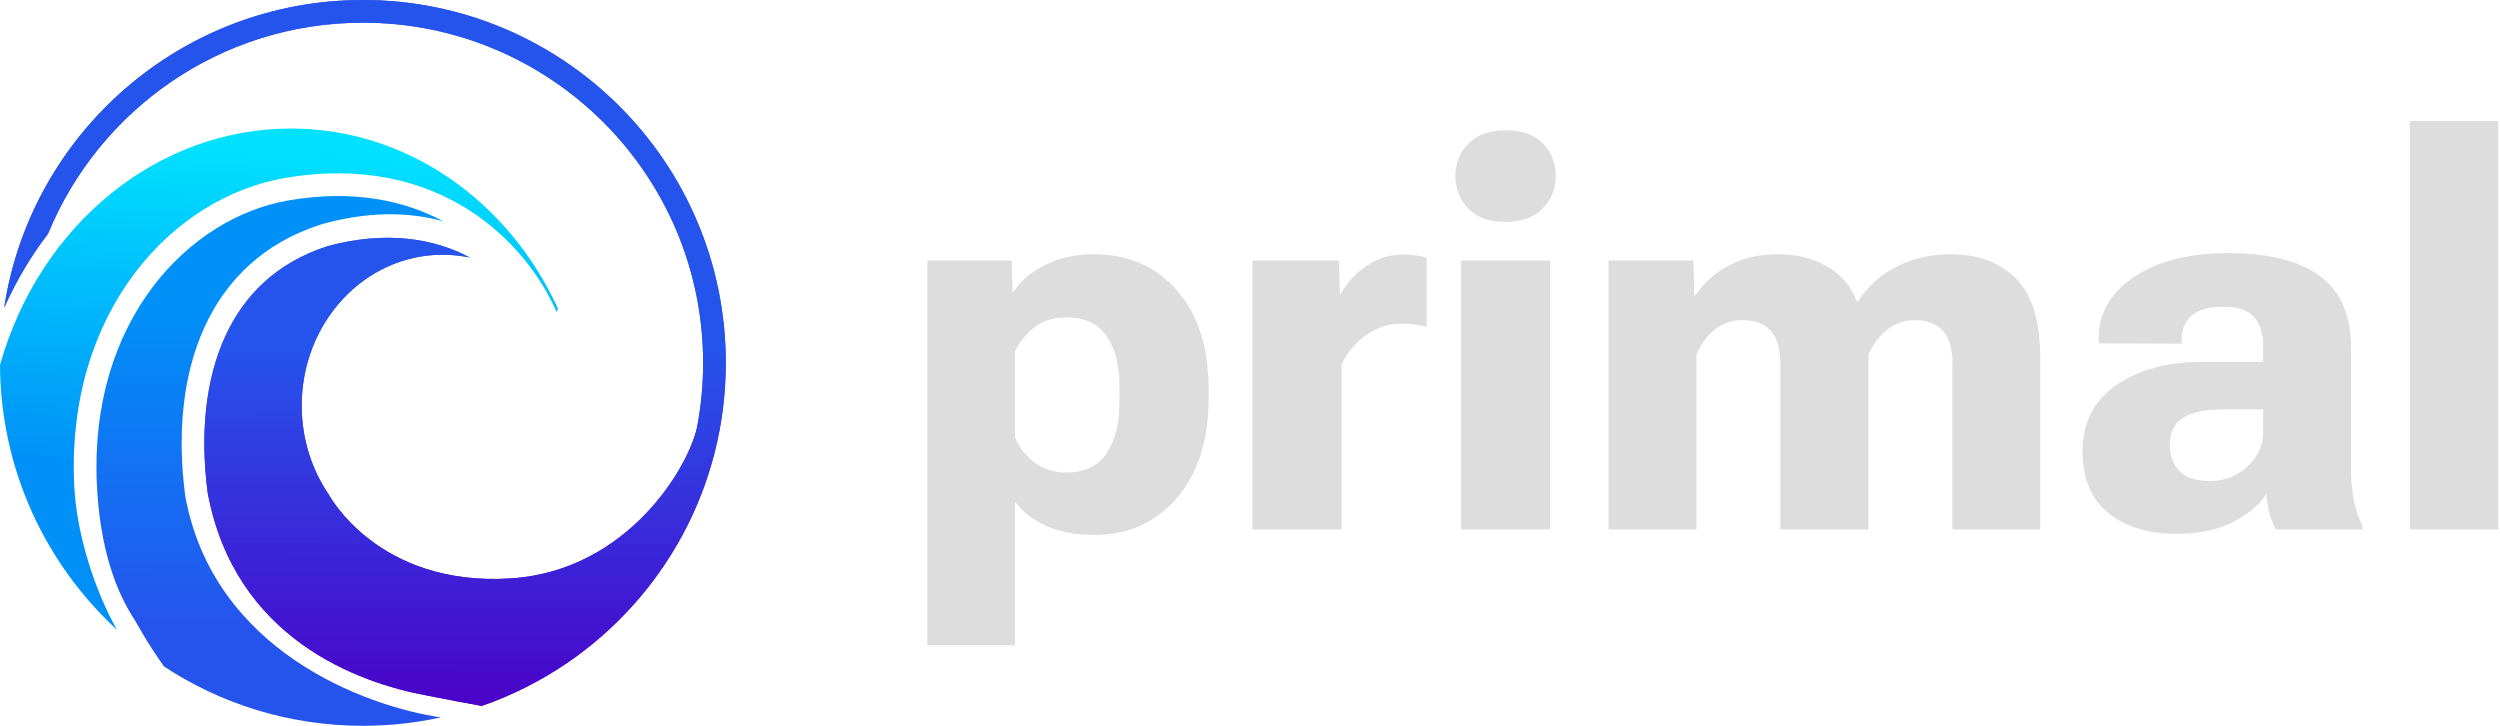
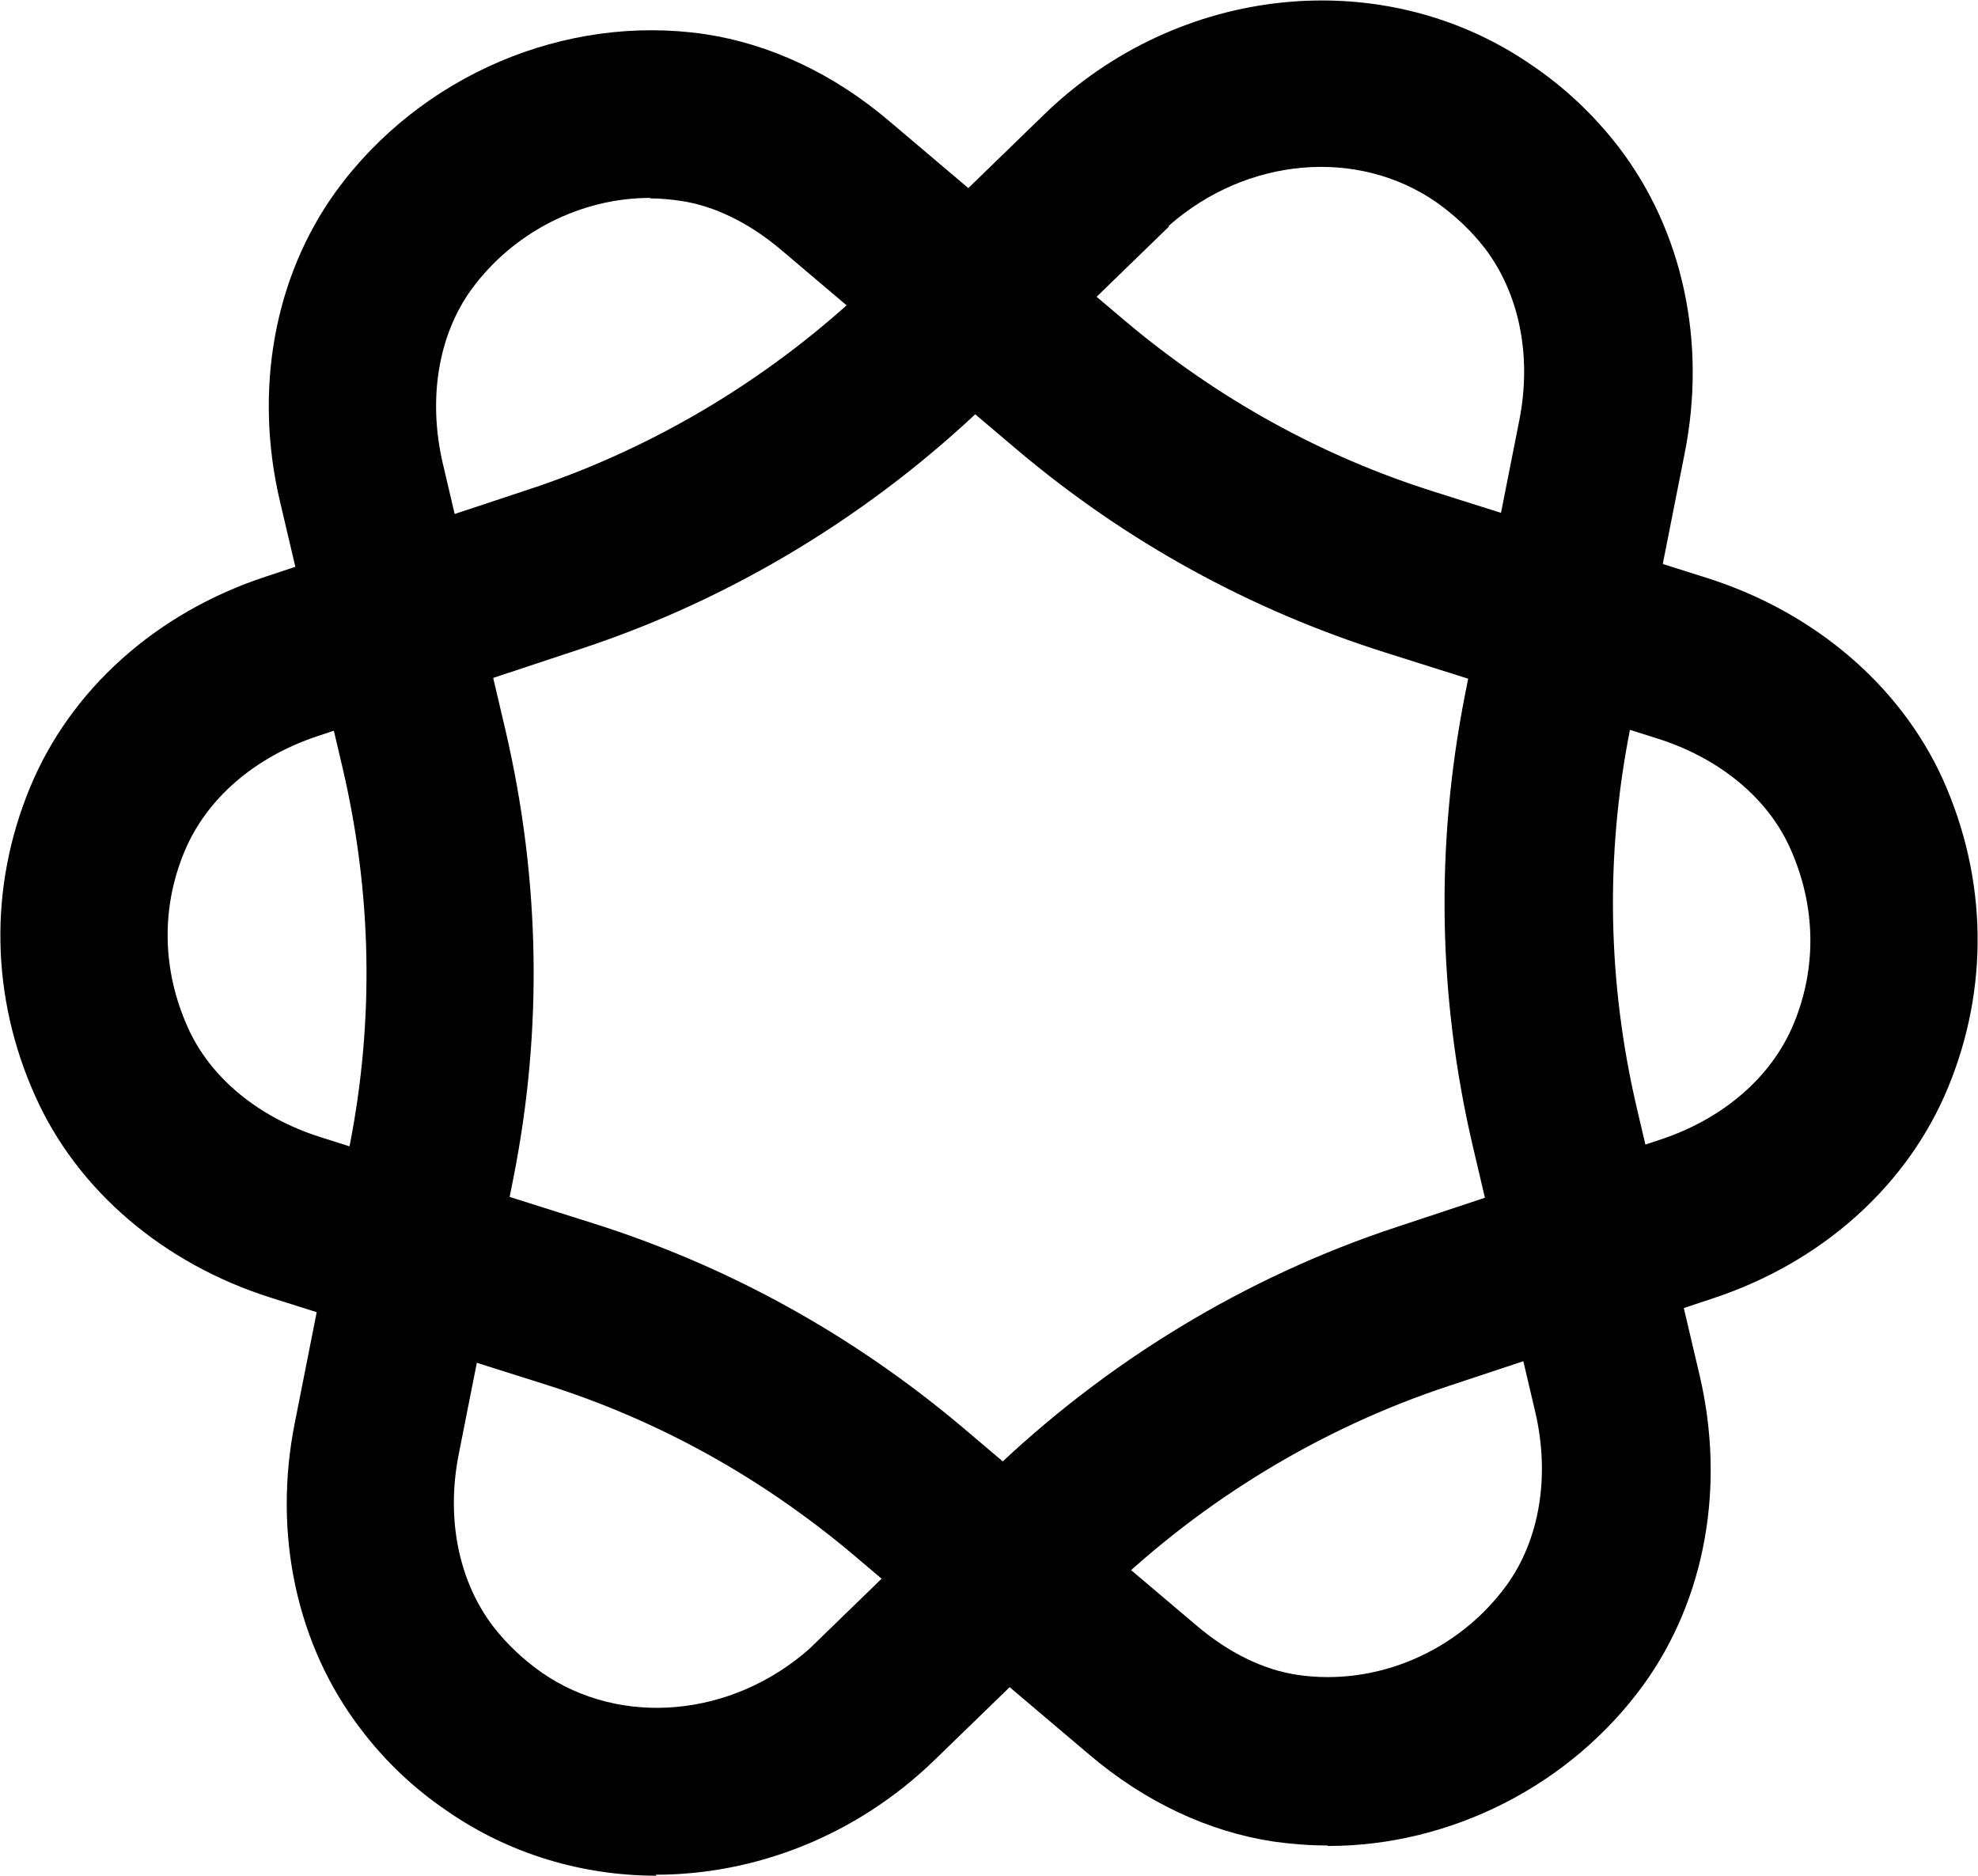
- <svg xmlns="http://www.w3.org/2000/svg" width="124" height="36" viewBox="0 0 124 36" fill="none">
-   <path d="M21.868 35.583C20.622 35.856 19.328 36 18 36C14.355 36 10.963 34.917 8.128 33.054C7.425 32.048 7.109 31.494 6.879 31.09C6.765 30.889 6.671 30.726 6.562 30.562C5.489 28.836 4.927 26.618 4.804 24.012C4.425 15.937 9.333 10.78 14.346 9.934C17.524 9.397 20.049 9.94 21.986 10.976C20.274 10.5 18.232 10.471 15.905 11.137C10.263 12.956 8.383 18.485 9.189 24.609C10.595 32.281 18.119 35.031 21.868 35.583Z" fill="url(#paint0_linear_15_11)" />
-   <path d="M5.799 31.235C4.75 29.371 3.799 26.591 3.681 24.064C3.278 15.492 8.517 9.777 14.159 8.824C21.849 7.526 26.125 12.079 27.599 15.458C27.66 15.416 27.685 15.334 27.653 15.263C25.229 9.994 20.217 6.375 14.427 6.375C7.853 6.375 1.987 11.091 0 18.1C0.028 23.294 2.256 27.966 5.799 31.235Z" fill="url(#paint1_linear_15_11)" />
-   <path d="M28.125 32.885C26.826 33.769 25.406 34.489 23.895 35.013C23.169 34.886 22.365 34.729 21.799 34.618C21.53 34.565 21.315 34.523 21.188 34.5C17.764 33.875 11.642 31.668 10.3 24.434C9.921 21.524 10.193 18.847 11.154 16.723C12.101 14.63 13.735 13.026 16.227 12.216C19.123 11.427 21.523 11.818 23.306 12.775C22.867 12.683 22.414 12.634 21.95 12.634C18.092 12.634 14.964 15.985 14.964 20.118C14.964 21.769 15.463 23.294 16.308 24.532C16.308 24.532 18.726 29.099 25.308 28.691C31.177 28.327 34.224 23.062 34.588 21.118C34.776 20.108 34.875 19.065 34.875 18C34.875 8.68 27.32 1.125 18 1.125C10.948 1.125 4.906 5.451 2.383 11.594C1.531 12.704 0.798 13.935 0.207 15.265C1.524 6.622 8.989 0 18 0C27.941 0 36 8.059 36 18C36 24.187 32.879 29.645 28.125 32.885Z" fill="url(#paint2_linear_15_11)" />
-   <path d="M28.125 32.885C26.826 33.769 25.406 34.489 23.895 35.013C23.169 34.886 22.365 34.729 21.799 34.618C21.53 34.565 21.315 34.523 21.188 34.5C17.764 33.875 11.642 31.668 10.3 24.434C9.921 21.524 10.193 18.847 11.154 16.723C12.101 14.63 13.735 13.026 16.227 12.216C19.123 11.427 21.523 11.818 23.306 12.775C22.867 12.683 22.414 12.634 21.95 12.634C18.092 12.634 14.964 15.985 14.964 20.118C14.964 21.769 15.463 23.294 16.308 24.532C16.308 24.532 18.726 29.099 25.308 28.691C31.177 28.327 34.224 23.062 34.588 21.118C34.776 20.108 34.875 19.065 34.875 18C34.875 8.68 27.32 1.125 18 1.125C10.948 1.125 4.906 5.451 2.383 11.594C1.531 12.704 0.798 13.935 0.207 15.265C1.524 6.622 8.989 0 18 0C27.941 0 36 8.059 36 18C36 24.187 32.879 29.645 28.125 32.885Z" fill="url(#paint3_linear_15_11)" />
-   <path d="M46 32H50.342V24.889C50.731 25.396 51.255 25.799 51.916 26.097C52.585 26.387 53.372 26.531 54.277 26.531C55.959 26.531 57.325 25.921 58.374 24.699C59.424 23.469 59.948 21.823 59.948 19.76V19.326C59.948 17.236 59.424 15.594 58.374 14.4C57.334 13.206 55.955 12.609 54.236 12.609C53.34 12.609 52.535 12.79 51.821 13.151C51.106 13.504 50.591 13.947 50.274 14.481H50.22L50.179 12.921H46V32ZM50.342 21.687V17.453C50.541 17.001 50.853 16.603 51.278 16.259C51.712 15.915 52.251 15.743 52.893 15.743C53.779 15.743 54.44 16.046 54.874 16.652C55.308 17.25 55.525 18.086 55.525 19.163V19.95C55.525 21.017 55.308 21.868 54.874 22.501C54.449 23.125 53.788 23.437 52.893 23.437C52.278 23.437 51.744 23.265 51.292 22.922C50.848 22.569 50.532 22.157 50.342 21.687Z" fill="#DDDDDD" />
-   <path d="M62.119 26.26H66.543V18.064C66.832 17.467 67.243 16.983 67.777 16.612C68.311 16.241 68.881 16.055 69.487 16.055C69.749 16.055 69.984 16.069 70.192 16.096C70.409 16.123 70.599 16.164 70.762 16.218V12.785C70.672 12.749 70.518 12.713 70.301 12.676C70.084 12.64 69.858 12.622 69.623 12.622C68.944 12.622 68.334 12.808 67.791 13.178C67.248 13.549 66.818 14.015 66.502 14.576H66.461L66.407 12.921H62.119V26.26Z" fill="#DDDDDD" />
-   <path d="M72.472 26.26H76.882V12.921H72.472V26.26ZM72.187 8.728C72.187 9.361 72.4 9.899 72.825 10.342C73.259 10.786 73.874 11.007 74.67 11.007C75.466 11.007 76.081 10.786 76.515 10.342C76.949 9.899 77.166 9.361 77.166 8.728C77.166 8.085 76.954 7.547 76.529 7.113C76.104 6.678 75.489 6.461 74.683 6.461C73.888 6.461 73.272 6.678 72.838 7.113C72.404 7.547 72.187 8.085 72.187 8.728Z" fill="#DDDDDD" />
-   <path d="M79.785 26.26H84.141V17.602C84.367 17.069 84.674 16.648 85.063 16.34C85.452 16.033 85.909 15.879 86.434 15.879C87.04 15.879 87.501 16.051 87.818 16.395C88.143 16.738 88.306 17.304 88.306 18.091V26.26H92.675V17.589C92.901 17.073 93.209 16.661 93.598 16.354C93.996 16.037 94.457 15.879 94.982 15.879C95.588 15.888 96.049 16.064 96.366 16.408C96.682 16.743 96.841 17.295 96.841 18.064V26.26H101.196V17.765C101.196 15.911 100.789 14.59 99.975 13.803C99.17 13.007 98.098 12.609 96.759 12.609C95.8 12.609 94.909 12.812 94.086 13.219C93.272 13.626 92.625 14.21 92.146 14.97H92.105C91.816 14.201 91.323 13.617 90.626 13.219C89.939 12.812 89.116 12.609 88.157 12.609C87.279 12.609 86.488 12.79 85.782 13.151C85.086 13.513 84.52 14.015 84.086 14.658H84.032L83.991 12.921H79.785V26.26Z" fill="#DDDDDD" />
-   <path d="M103.299 22.379C103.299 23.736 103.724 24.758 104.575 25.446C105.434 26.133 106.551 26.477 107.926 26.477C109.084 26.477 110.043 26.273 110.802 25.866C111.571 25.459 112.105 25.002 112.403 24.496C112.431 24.822 112.485 25.143 112.566 25.459C112.657 25.776 112.761 26.043 112.878 26.26H117.166V26.056C116.985 25.703 116.845 25.283 116.745 24.794C116.655 24.297 116.61 23.777 116.61 23.234V17.263C116.61 15.626 116.09 14.431 115.049 13.681C114.018 12.93 112.517 12.554 110.545 12.554C108.591 12.554 107.026 12.948 105.85 13.735C104.683 14.513 104.1 15.522 104.1 16.761V17.032L108.211 17.046V16.802C108.211 16.322 108.378 15.938 108.713 15.648C109.048 15.359 109.572 15.214 110.287 15.214C111.001 15.214 111.508 15.386 111.806 15.73C112.105 16.073 112.254 16.544 112.254 17.141V17.942H109.269C107.505 17.951 106.067 18.34 104.954 19.109C103.851 19.878 103.299 20.968 103.299 22.379ZM107.627 22.04C107.627 21.443 107.844 21.004 108.279 20.723C108.722 20.443 109.405 20.303 110.327 20.303H112.254V21.443C112.254 22.085 111.992 22.65 111.467 23.139C110.952 23.618 110.332 23.858 109.608 23.858C108.939 23.858 108.441 23.7 108.116 23.383C107.79 23.057 107.627 22.61 107.627 22.04Z" fill="#DDDDDD" />
-   <path d="M119.527 26.26H123.909V6H119.527V26.26Z" fill="#DDDDDD" />
+ <svg xmlns="http://www.w3.org/2000/svg" id="Layer_1" data-name="Layer 1" viewBox="0 0 40.58 38.48">
  <defs>
-     <linearGradient id="paint0_linear_15_11" x1="11.241" y1="14.912" x2="11.213" y2="30.91" gradientUnits="userSpaceOnUse">
-       <stop offset="0.03" stop-color="#0090F8" />
-       <stop offset="1" stop-color="#2554ED" />
-     </linearGradient>
-     <linearGradient id="paint1_linear_15_11" x1="8.79" y1="7.315" x2="7.899" y2="23.317" gradientUnits="userSpaceOnUse">
-       <stop stop-color="#00E0FF" />
-       <stop offset="1" stop-color="#0090F8" />
-     </linearGradient>
-     <linearGradient id="paint2_linear_15_11" x1="16.241" y1="36.28" x2="16.303" y2="12.812" gradientUnits="userSpaceOnUse">
-       <stop stop-color="#5A10D2" />
-       <stop offset="1" stop-color="#3861E4" />
-     </linearGradient>
-     <linearGradient id="paint3_linear_15_11" x1="21.375" y1="35.625" x2="21.424" y2="17.063" gradientUnits="userSpaceOnUse">
-       <stop stop-color="#4C00C7" />
-       <stop offset="1" stop-color="#2554ED" />
-     </linearGradient>
+     <style>
+       .cls-1 { fill: currentColor; }
+     </style>
  </defs>
+   <path class="cls-1" d="M27.23,37.86c-.37,0-.74-.03-1.1-.08-1.33-.2-2.64-.81-3.79-1.79l-4.84-4.1c-1.89-1.59-4.02-2.77-6.35-3.5l-5.6-1.77c-2.21-.7-3.97-2.21-4.83-4.14-.91-2.03-.95-4.27-.11-6.31.83-2.02,2.59-3.6,4.84-4.34l5.4-1.79c2.61-.86,5.04-2.33,7.04-4.26l.49-.47h-.01l3.04-2.95c2.77-2.7,6.99-3.12,10.02-1.02.68.46,1.28,1.03,1.78,1.68,1.31,1.71,1.81,4,1.35,6.29l-1.12,5.66c-.51,2.58-.46,5.19.14,7.76l1.29,5.49c.53,2.27.12,4.58-1.15,6.34-1.51,2.08-3.97,3.31-6.47,3.31ZM23.98,4.65l-3.71,3.6c-2.37,2.29-5.25,4.04-8.35,5.06l-5.4,1.79c-1.3.43-2.29,1.29-2.74,2.38-.48,1.16-.45,2.43.07,3.59.46,1.04,1.46,1.86,2.73,2.26l5.6,1.77c2.75.87,5.29,2.27,7.53,4.15l4.84,4.1c.66.56,1.38.91,2.07,1.01,1.62.24,3.3-.48,4.29-1.84.68-.94.89-2.24.59-3.54l-1.29-5.49c-.71-3.05-.76-6.14-.16-9.21l1.12-5.66c.26-1.32,0-2.6-.71-3.53-.28-.36-.61-.67-.99-.94-1.63-1.13-3.9-.92-5.49.48Z" />
+   <path class="cls-1" d="M13.47,38.48c-1.51,0-3.02-.44-4.3-1.33-.68-.46-1.28-1.03-1.77-1.68-1.31-1.71-1.81-4-1.35-6.29l1.12-5.66c.51-2.58.46-5.19-.14-7.76l-1.29-5.49c-.53-2.27-.12-4.58,1.15-6.34C8.62,1.55,11.59.28,14.46.7c1.33.2,2.64.81,3.79,1.79l4.84,4.1c1.89,1.59,4.02,2.77,6.34,3.5l5.6,1.77c2.2.7,3.96,2.21,4.83,4.13.91,2.03.95,4.27.11,6.31-.83,2.02-2.59,3.6-4.84,4.34l-5.4,1.79c-2.61.86-5.04,2.33-7.04,4.26l-.49.47h.01l-3.04,2.95c-1.6,1.55-3.67,2.35-5.72,2.35ZM13.34,4.06c-1.42,0-2.81.7-3.67,1.88-.68.94-.89,2.24-.59,3.55l1.29,5.49c.71,3.05.77,6.14.16,9.2l-1.12,5.66c-.26,1.32,0,2.6.71,3.53.28.36.61.67.99.94,1.63,1.13,3.9.92,5.49-.48l3.71-3.6c2.37-2.29,5.25-4.04,8.35-5.06l5.4-1.79c1.3-.43,2.29-1.29,2.74-2.38.48-1.16.45-2.43-.07-3.59-.46-1.04-1.46-1.86-2.73-2.26l-5.6-1.77c-2.75-.87-5.29-2.26-7.53-4.15l-4.84-4.1c-.66-.56-1.38-.91-2.07-1.01-.21-.03-.41-.05-.62-.05Z" />
</svg>
